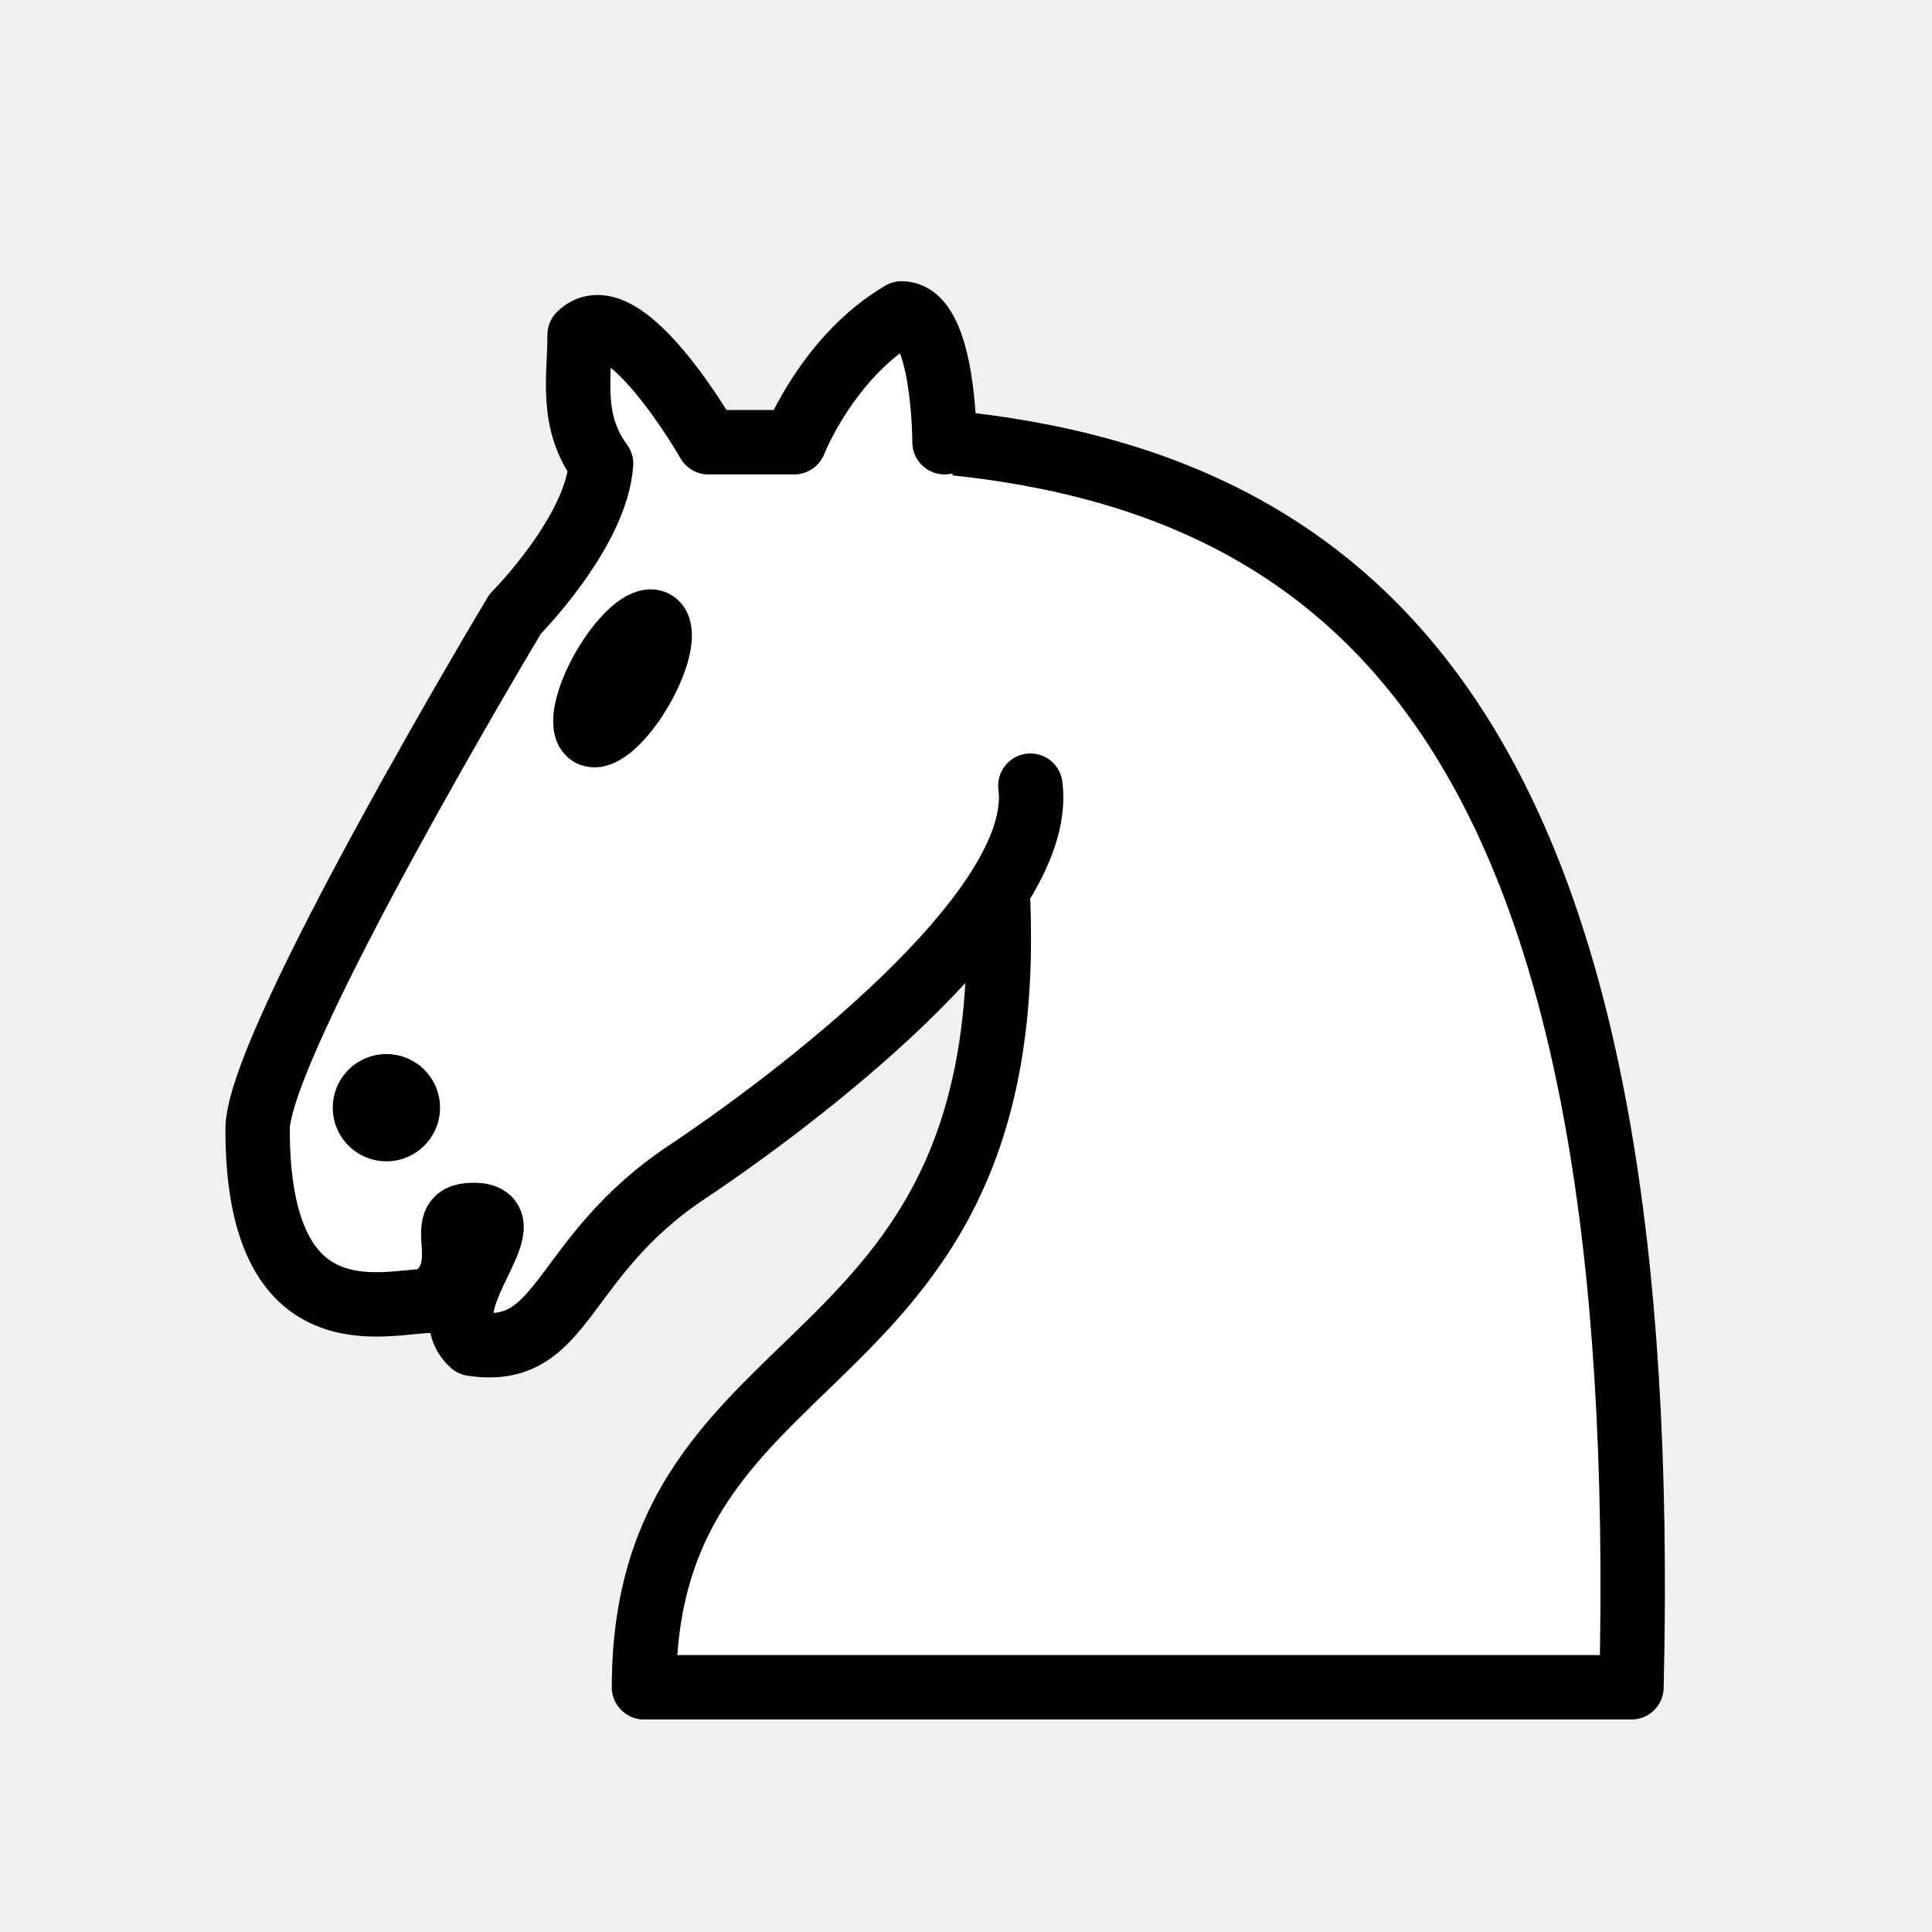
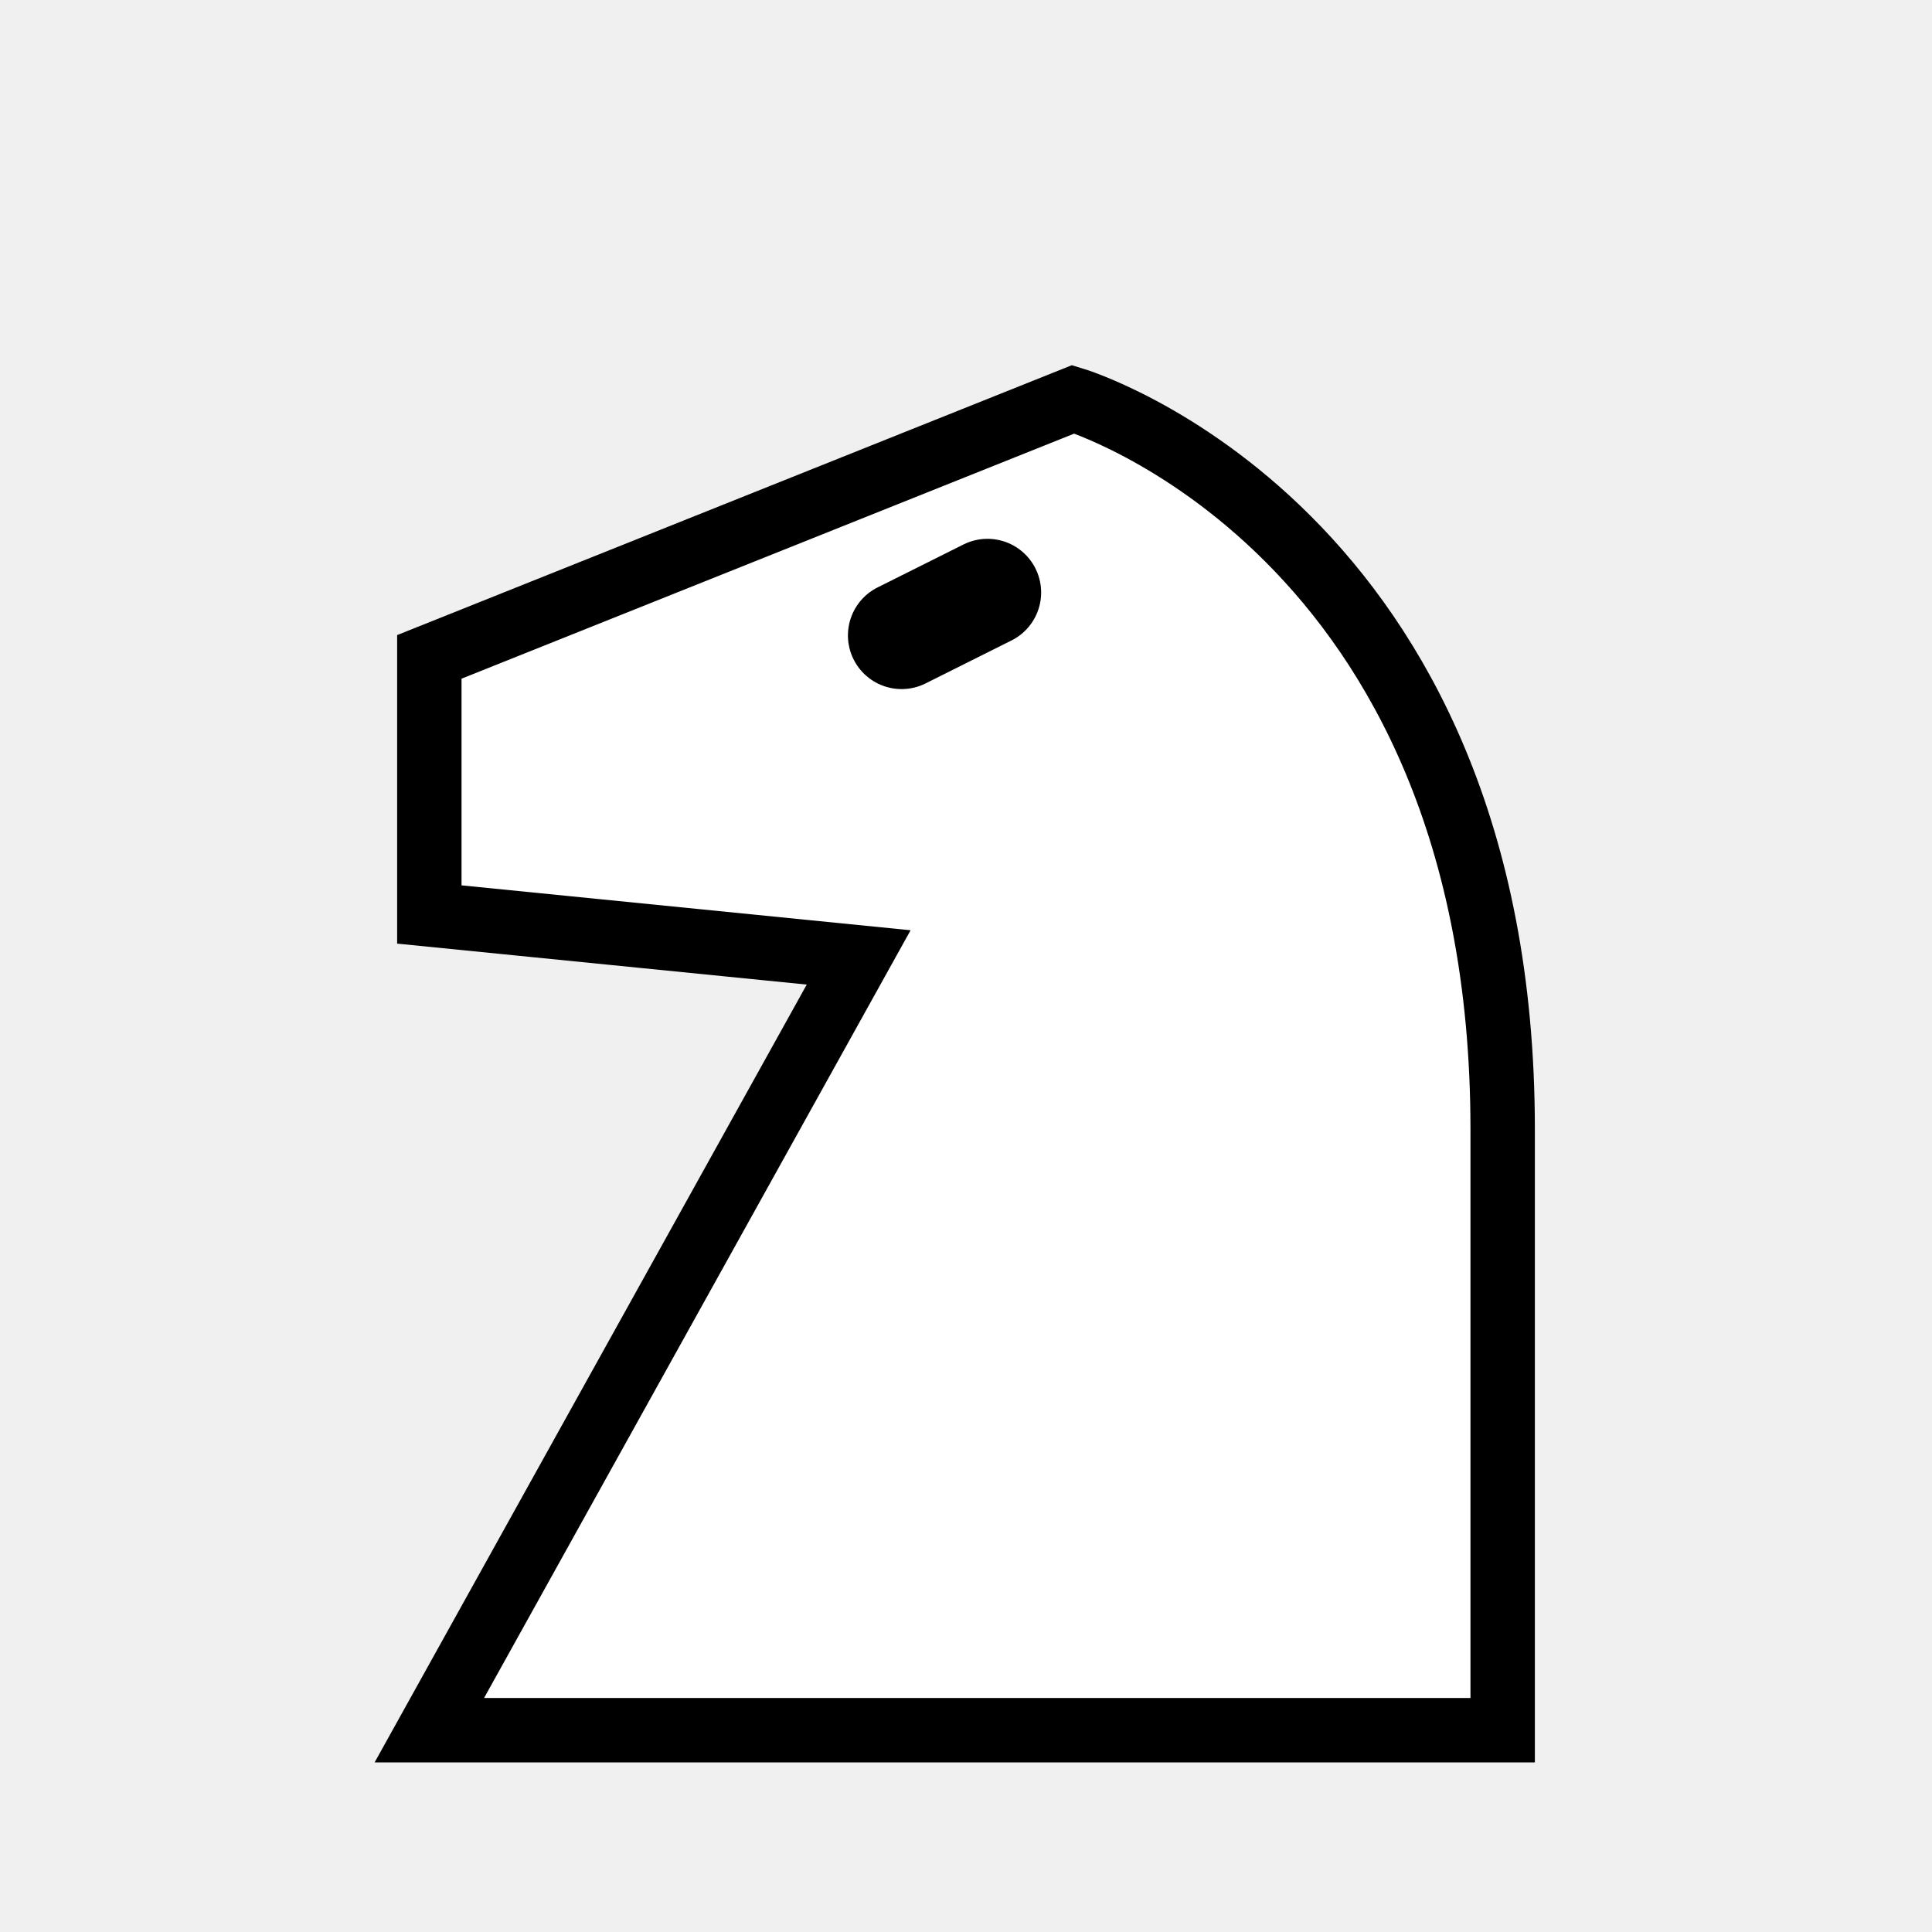
<svg xmlns="http://www.w3.org/2000/svg" version="1.1" width="45" height="45">
-   <g style="opacity:1; fill:none; fill-opacity:1; fill-rule:evenodd; stroke:#000000; stroke-width:1.5; stroke-linecap:round;stroke-linejoin:round;stroke-miterlimit:4; stroke-dasharray:none; stroke-opacity:1;" transform="translate(0,0.3)">
-     <path d="M 22,10 C 32.5,11 38.5,18 38,39 L 15,39 C 15,30 25,32.5 23,18" style="fill:#ffffff; stroke:#000000;" />
-     <path d="M 24,18 C 24.38,20.91 18.45,25.37 16,27 C 13,29 13.18,31.34 11,31 C 9.958,30.06 12.41,27.96 11,28 C 10,28 11.19,29.23 10,30 C 9,30 5.997,31 6,26 C 6,24 12,14 12,14 C 12,14 13.89,12.1 14,10.5 C 13.27,9.506 13.5,8.5 13.5,7.5 C 14.5,6.5 16.5,10 16.5,10 L 18.5,10 C 18.5,10 19.28,8.008 21,7 C 22,7 22,10 22,10" style="fill:#ffffff; stroke:#000000;" />
-     <path d="M 9.5 25.5 A 0.5 0.5 0 1 1 8.5,25.5 A 0.5 0.5 0 1 1 9.5 25.5 z" style="fill:#000000; stroke:#000000;" />
-     <path d="M 15 15.5 A 0.5 1.5 0 1 1  14,15.5 A 0.5 1.5 0 1 1  15 15.5 z" transform="matrix(0.866,0.5,-0.5,0.866,9.693,-5.173)" style="fill:#000000; stroke:#000000;" />
+   <g style="fill:#fff;             stroke:#000;             stroke-width:1.5;" transform="translate(0,0.3)">
+     <path d="m 10,40           l 10,-18           l -10,-1           l 0,-6           l 15,-6           c  0,0 10,3 10,17           l 0,14 z" />
+     <path d="m 21,14.5           l 2,-1 z" style="stroke:#000;             stroke-width:2.5;             stroke-linejoin:round;" />
  </g>
</svg>
